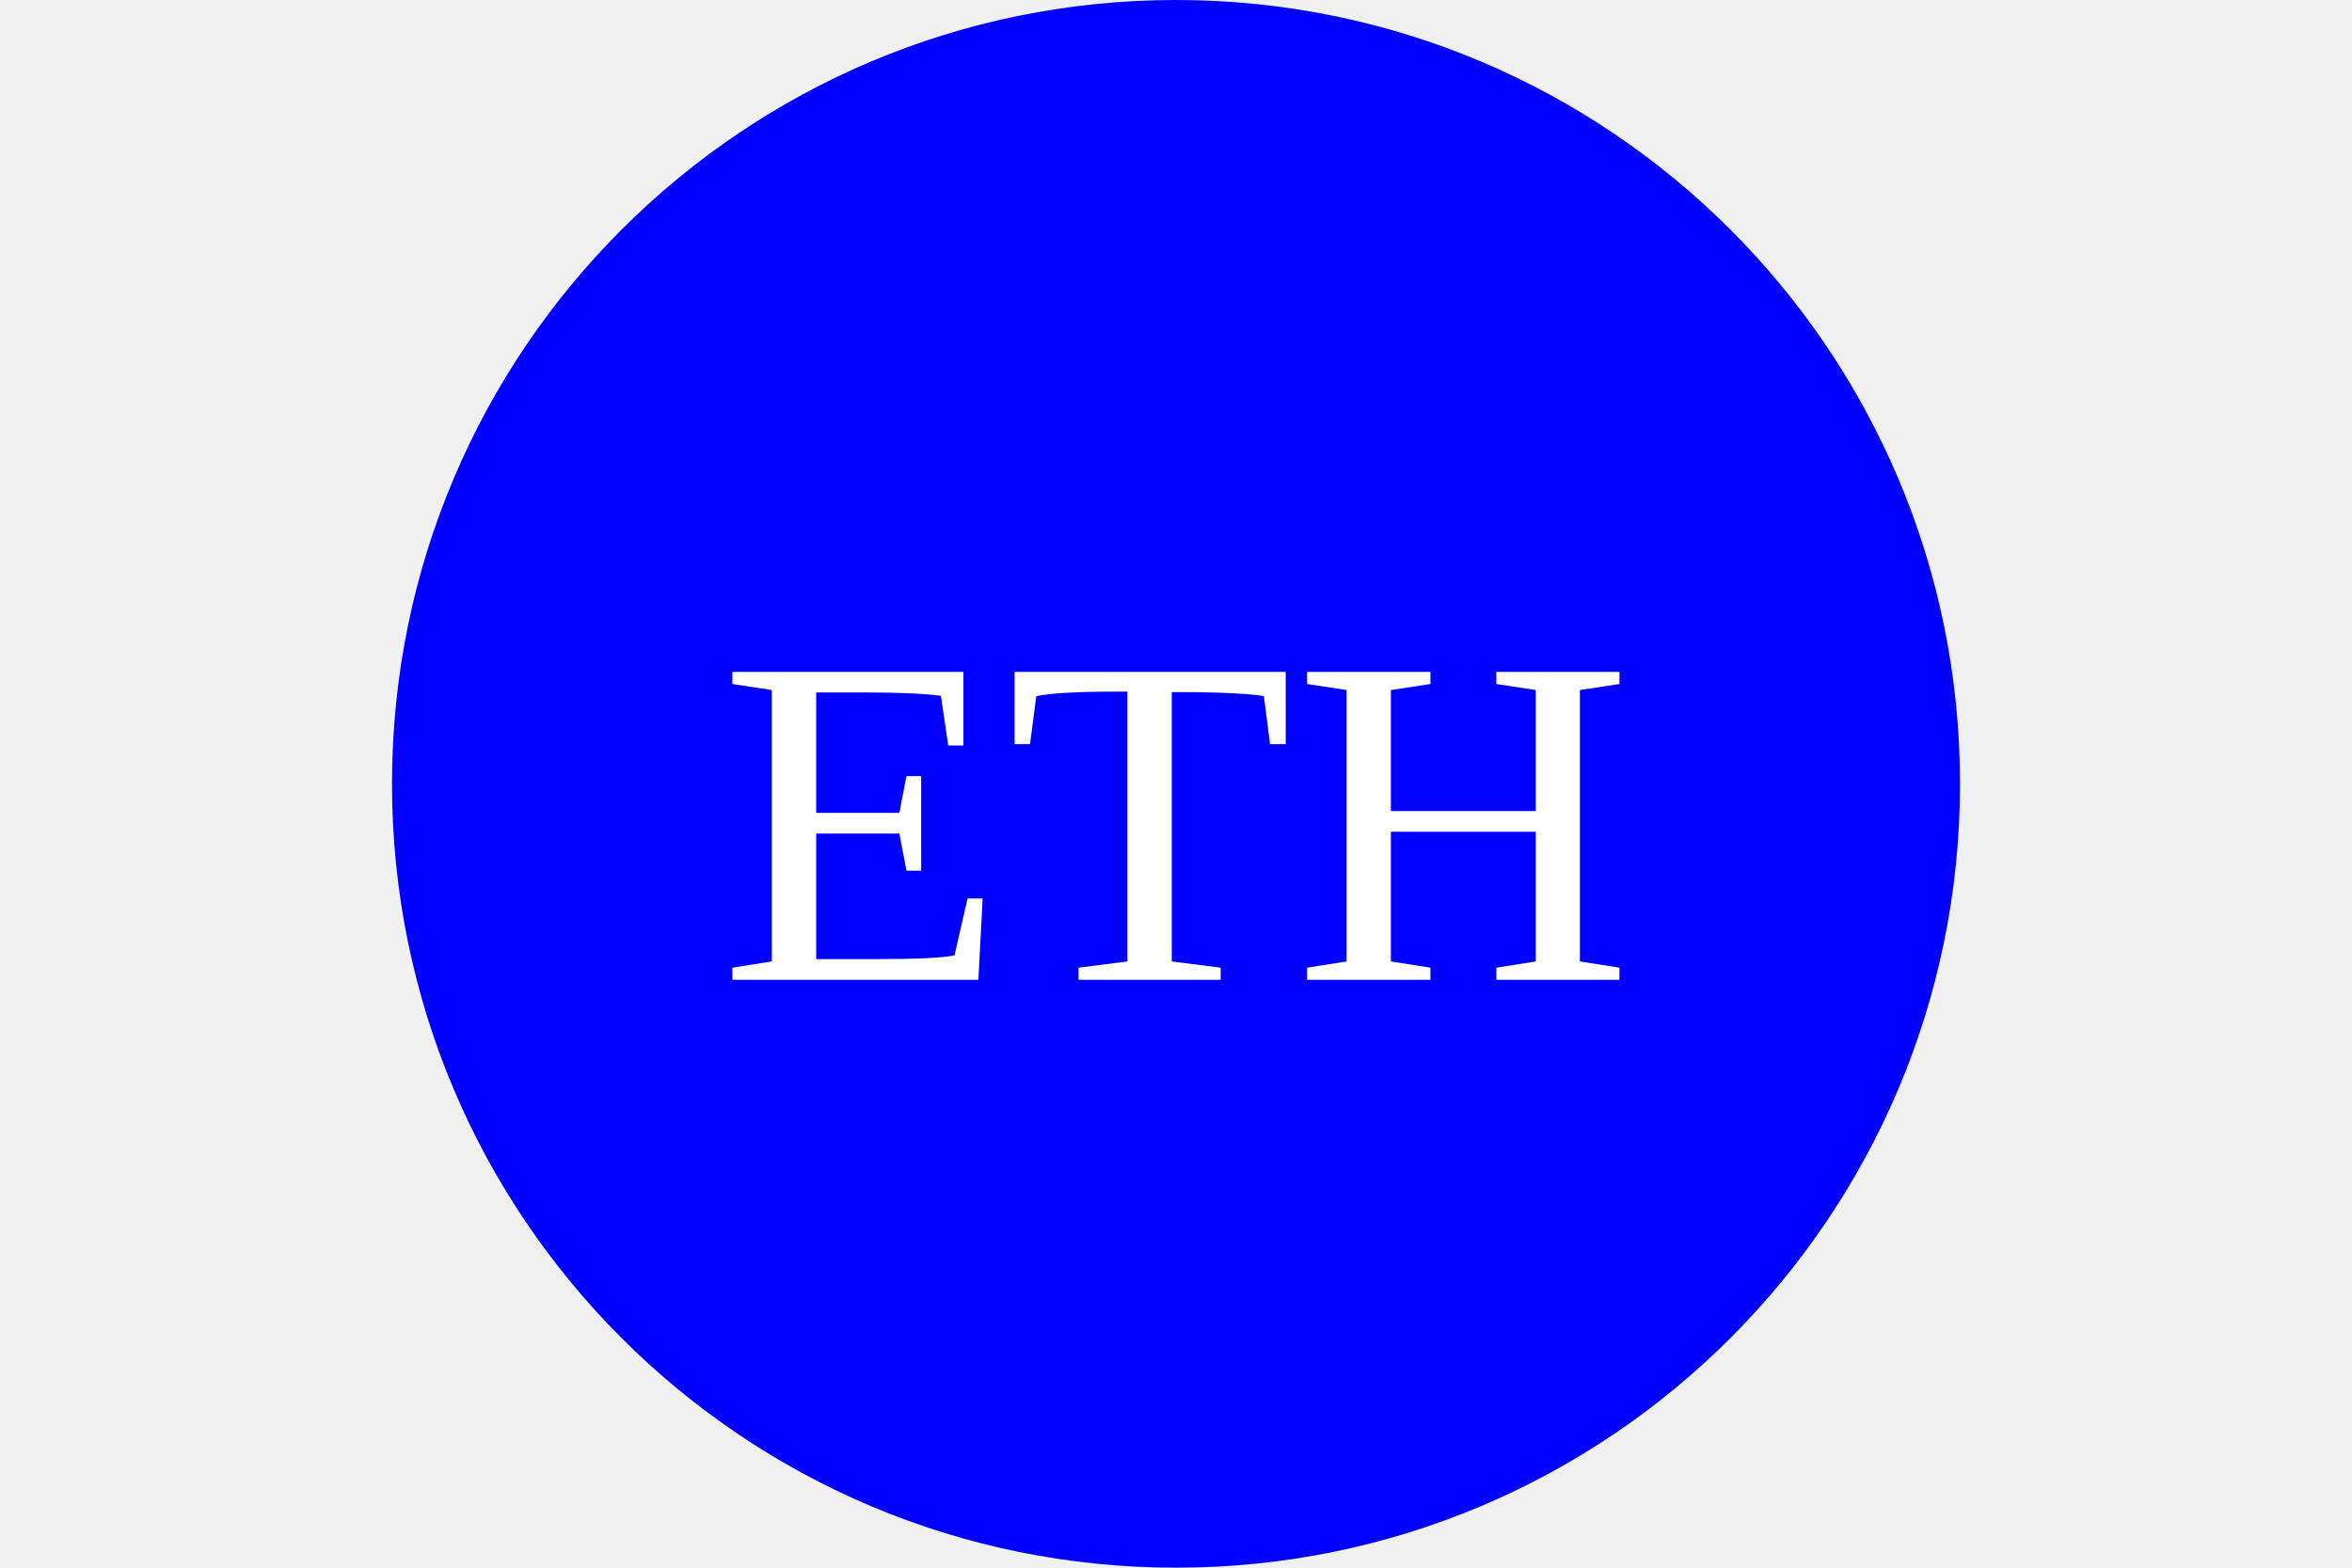
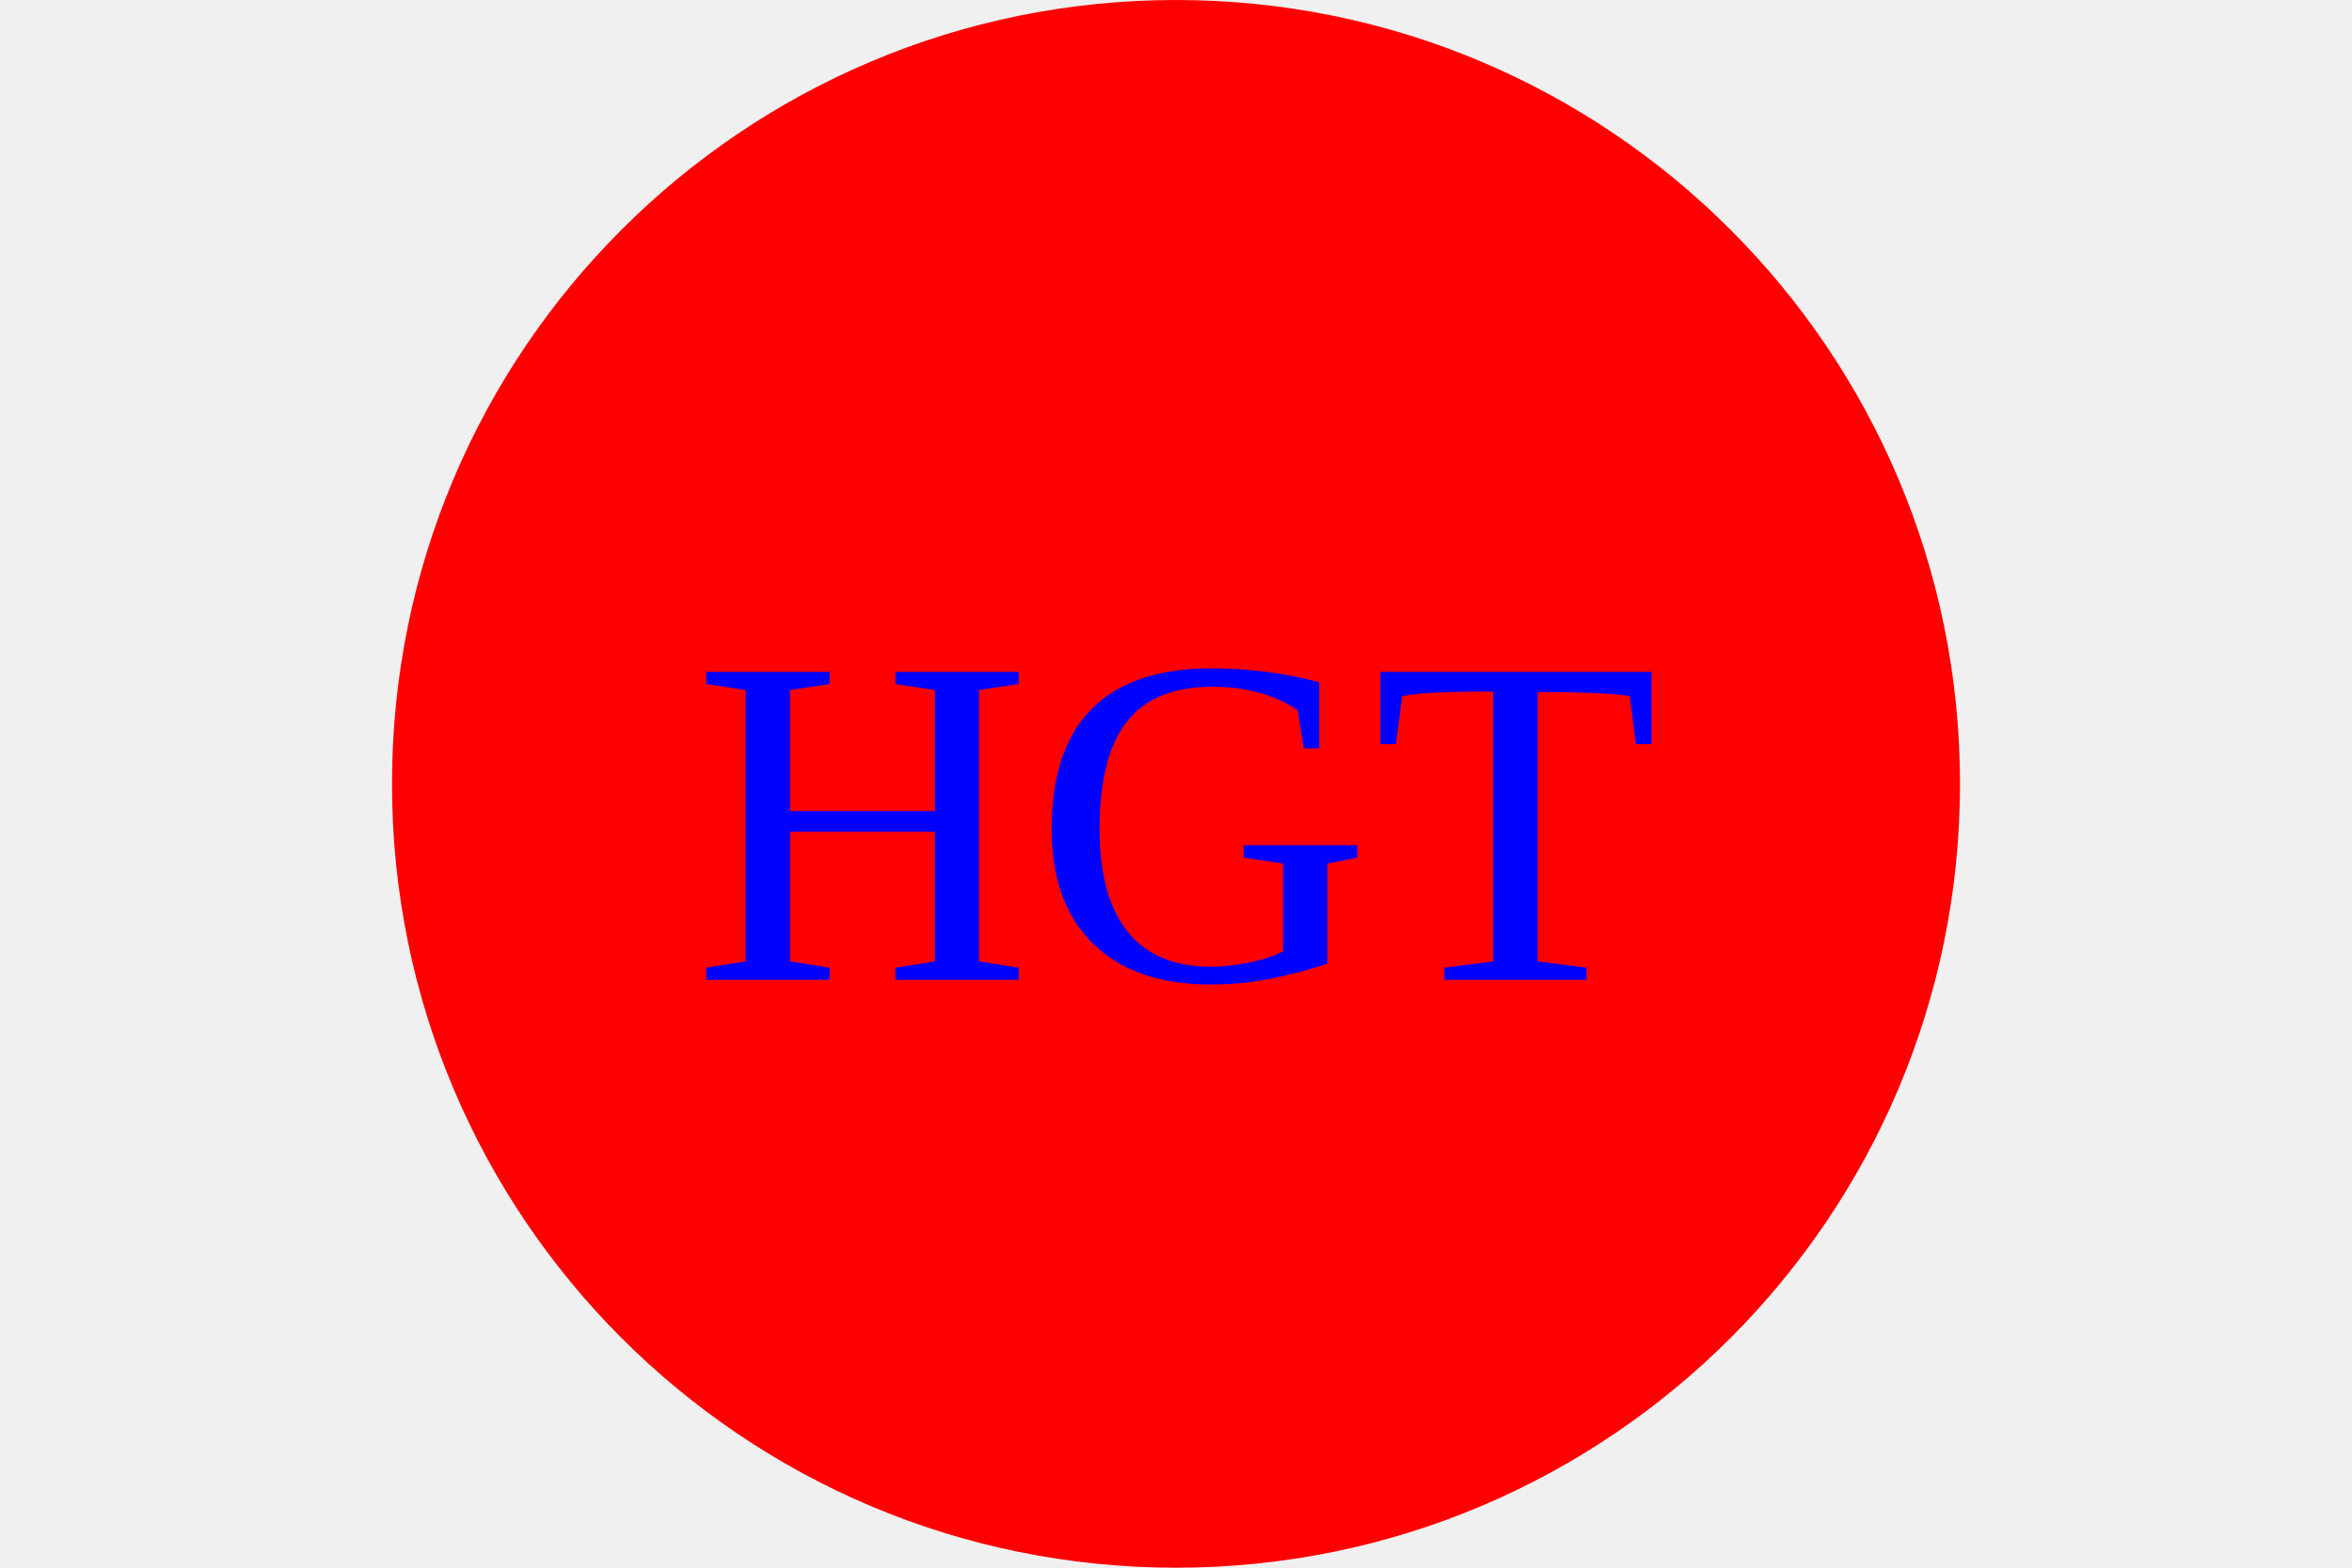
<svg xmlns="http://www.w3.org/2000/svg" version="1.1" width="300" height="200">
-   <circle cx="50%" cy="50%" r="100" height="100%" width="100%" fill="blue" />
-   <text x="150" y="125" font-size="60" text-anchor="middle" fill="#fff">ETH</text>
+   <circle cx="50%" cy="50%" r="100" height="100%" width="100%" fill="red" />
+   <text x="150" y="125" font-size="60" text-anchor="middle" fill="Blue">HGT</text>
</svg>
